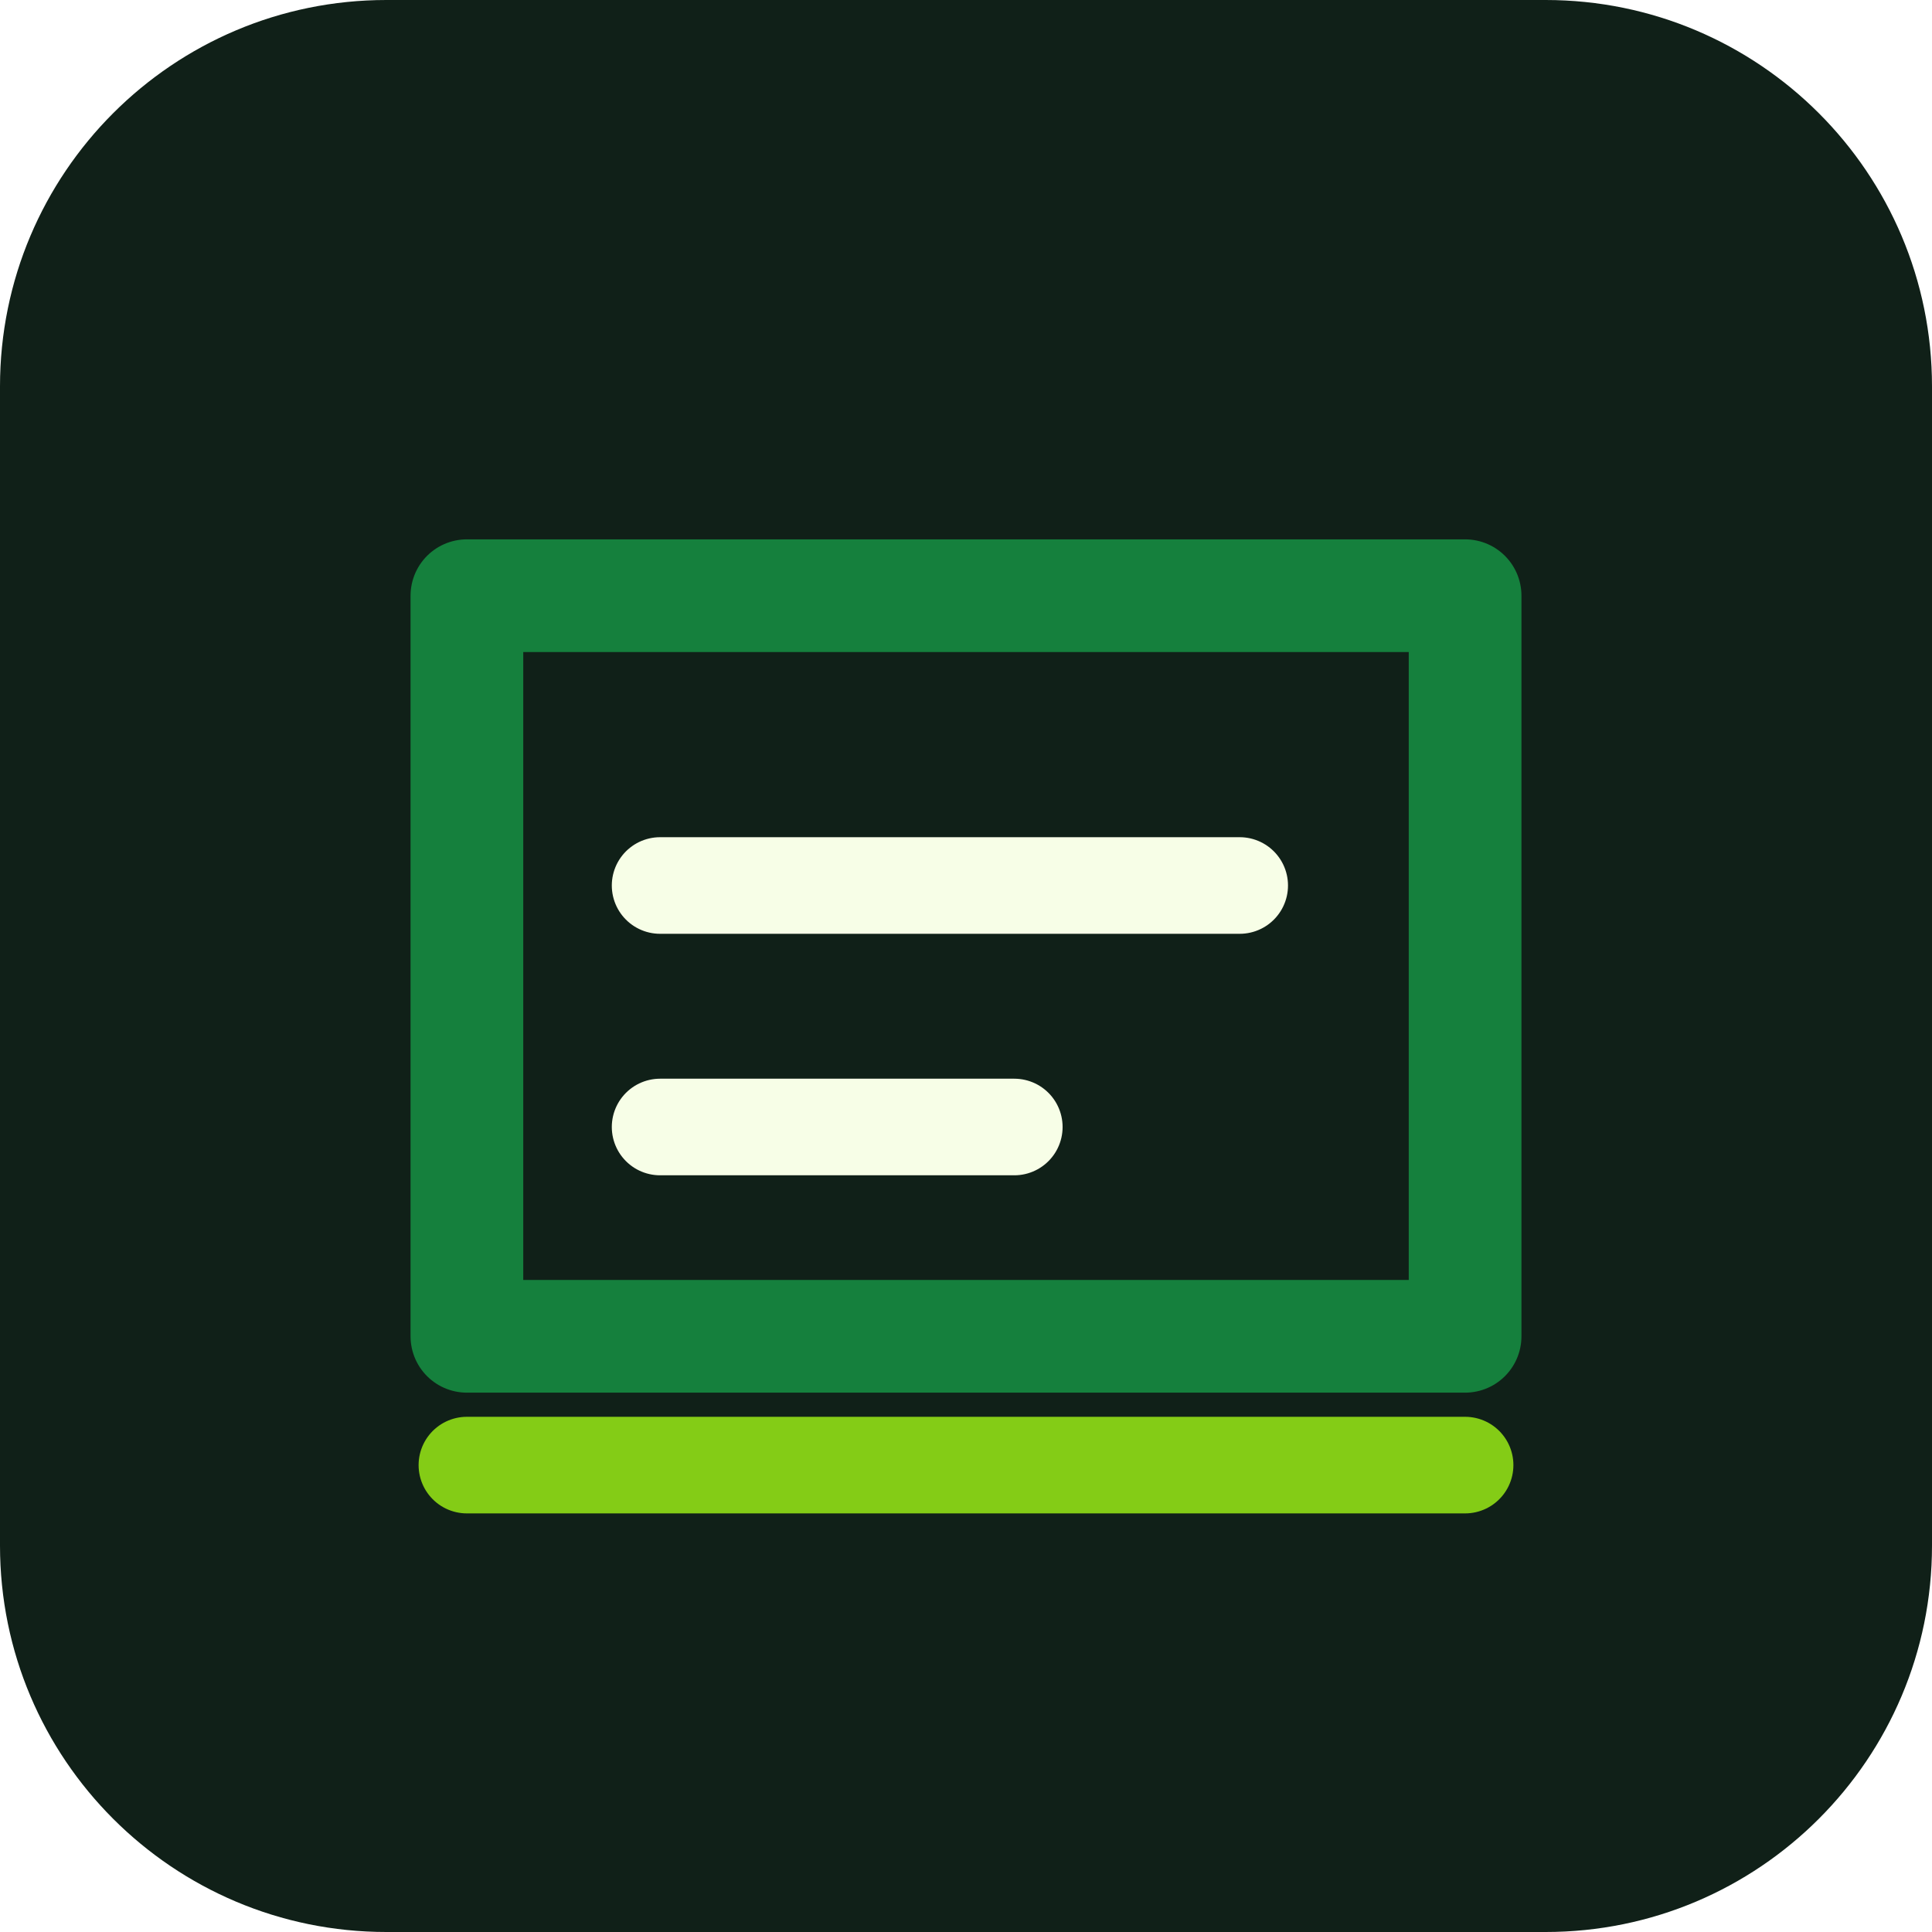
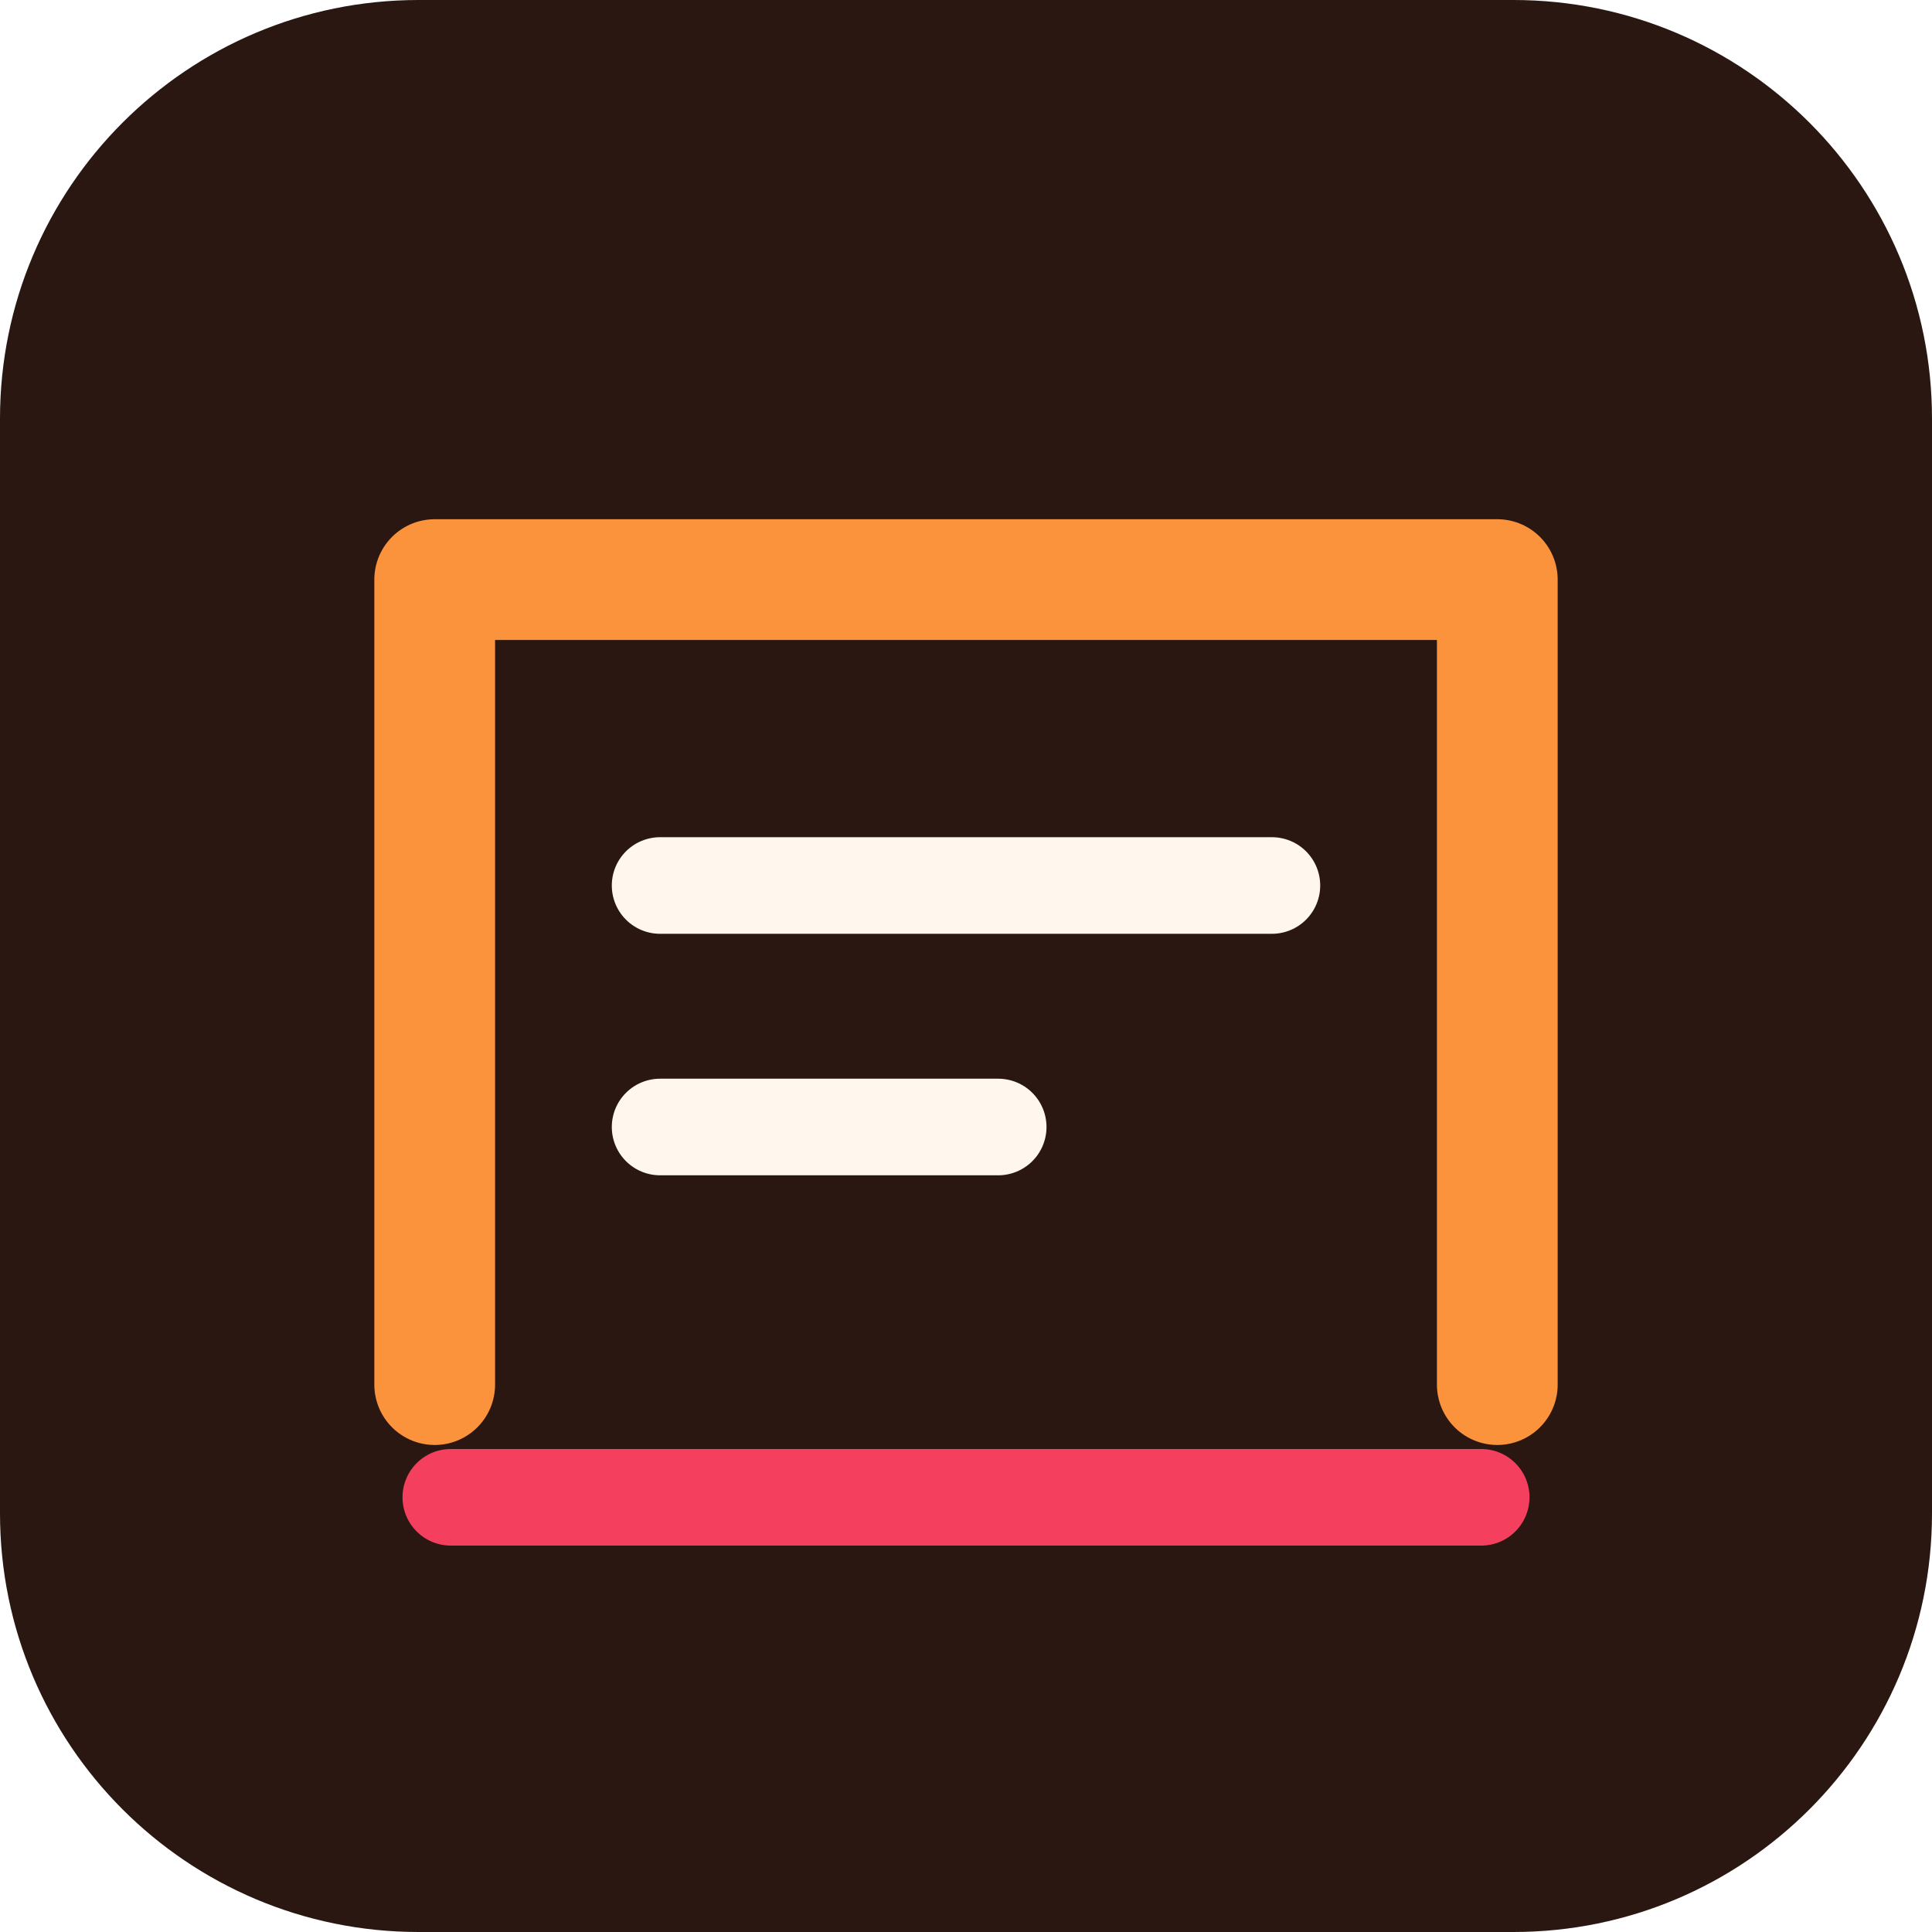
<svg xmlns="http://www.w3.org/2000/svg" width="240" height="240" viewBox="0 0 240 240" fill="none" role="img" aria-label="Data Quality SLO icon">
-   <rect width="240" height="240" rx="48" fill="#102018" />
-   <path d="M58 74h124v92H58z" fill="none" stroke="#15803d" stroke-width="14" stroke-linejoin="round" />
-   <path d="M82 110h72M82 140h44" stroke="#f7fee7" stroke-width="12" stroke-linecap="round" />
-   <path d="M58 182h124" stroke="#84cc16" stroke-width="12" stroke-linecap="round" />
+   <rect width="240" height="240" rx="52" fill="#2a1711" />
+   <path d="M54 172V72h132v100" stroke="#fb923c" stroke-width="15" stroke-linecap="round" stroke-linejoin="round" />
+   <path d="M82 110h76M82 140h42" stroke="#fff7ed" stroke-width="12" stroke-linecap="round" />
+   <path d="M56 186h128" stroke="#f43f5e" stroke-width="12" stroke-linecap="round" />
</svg>
